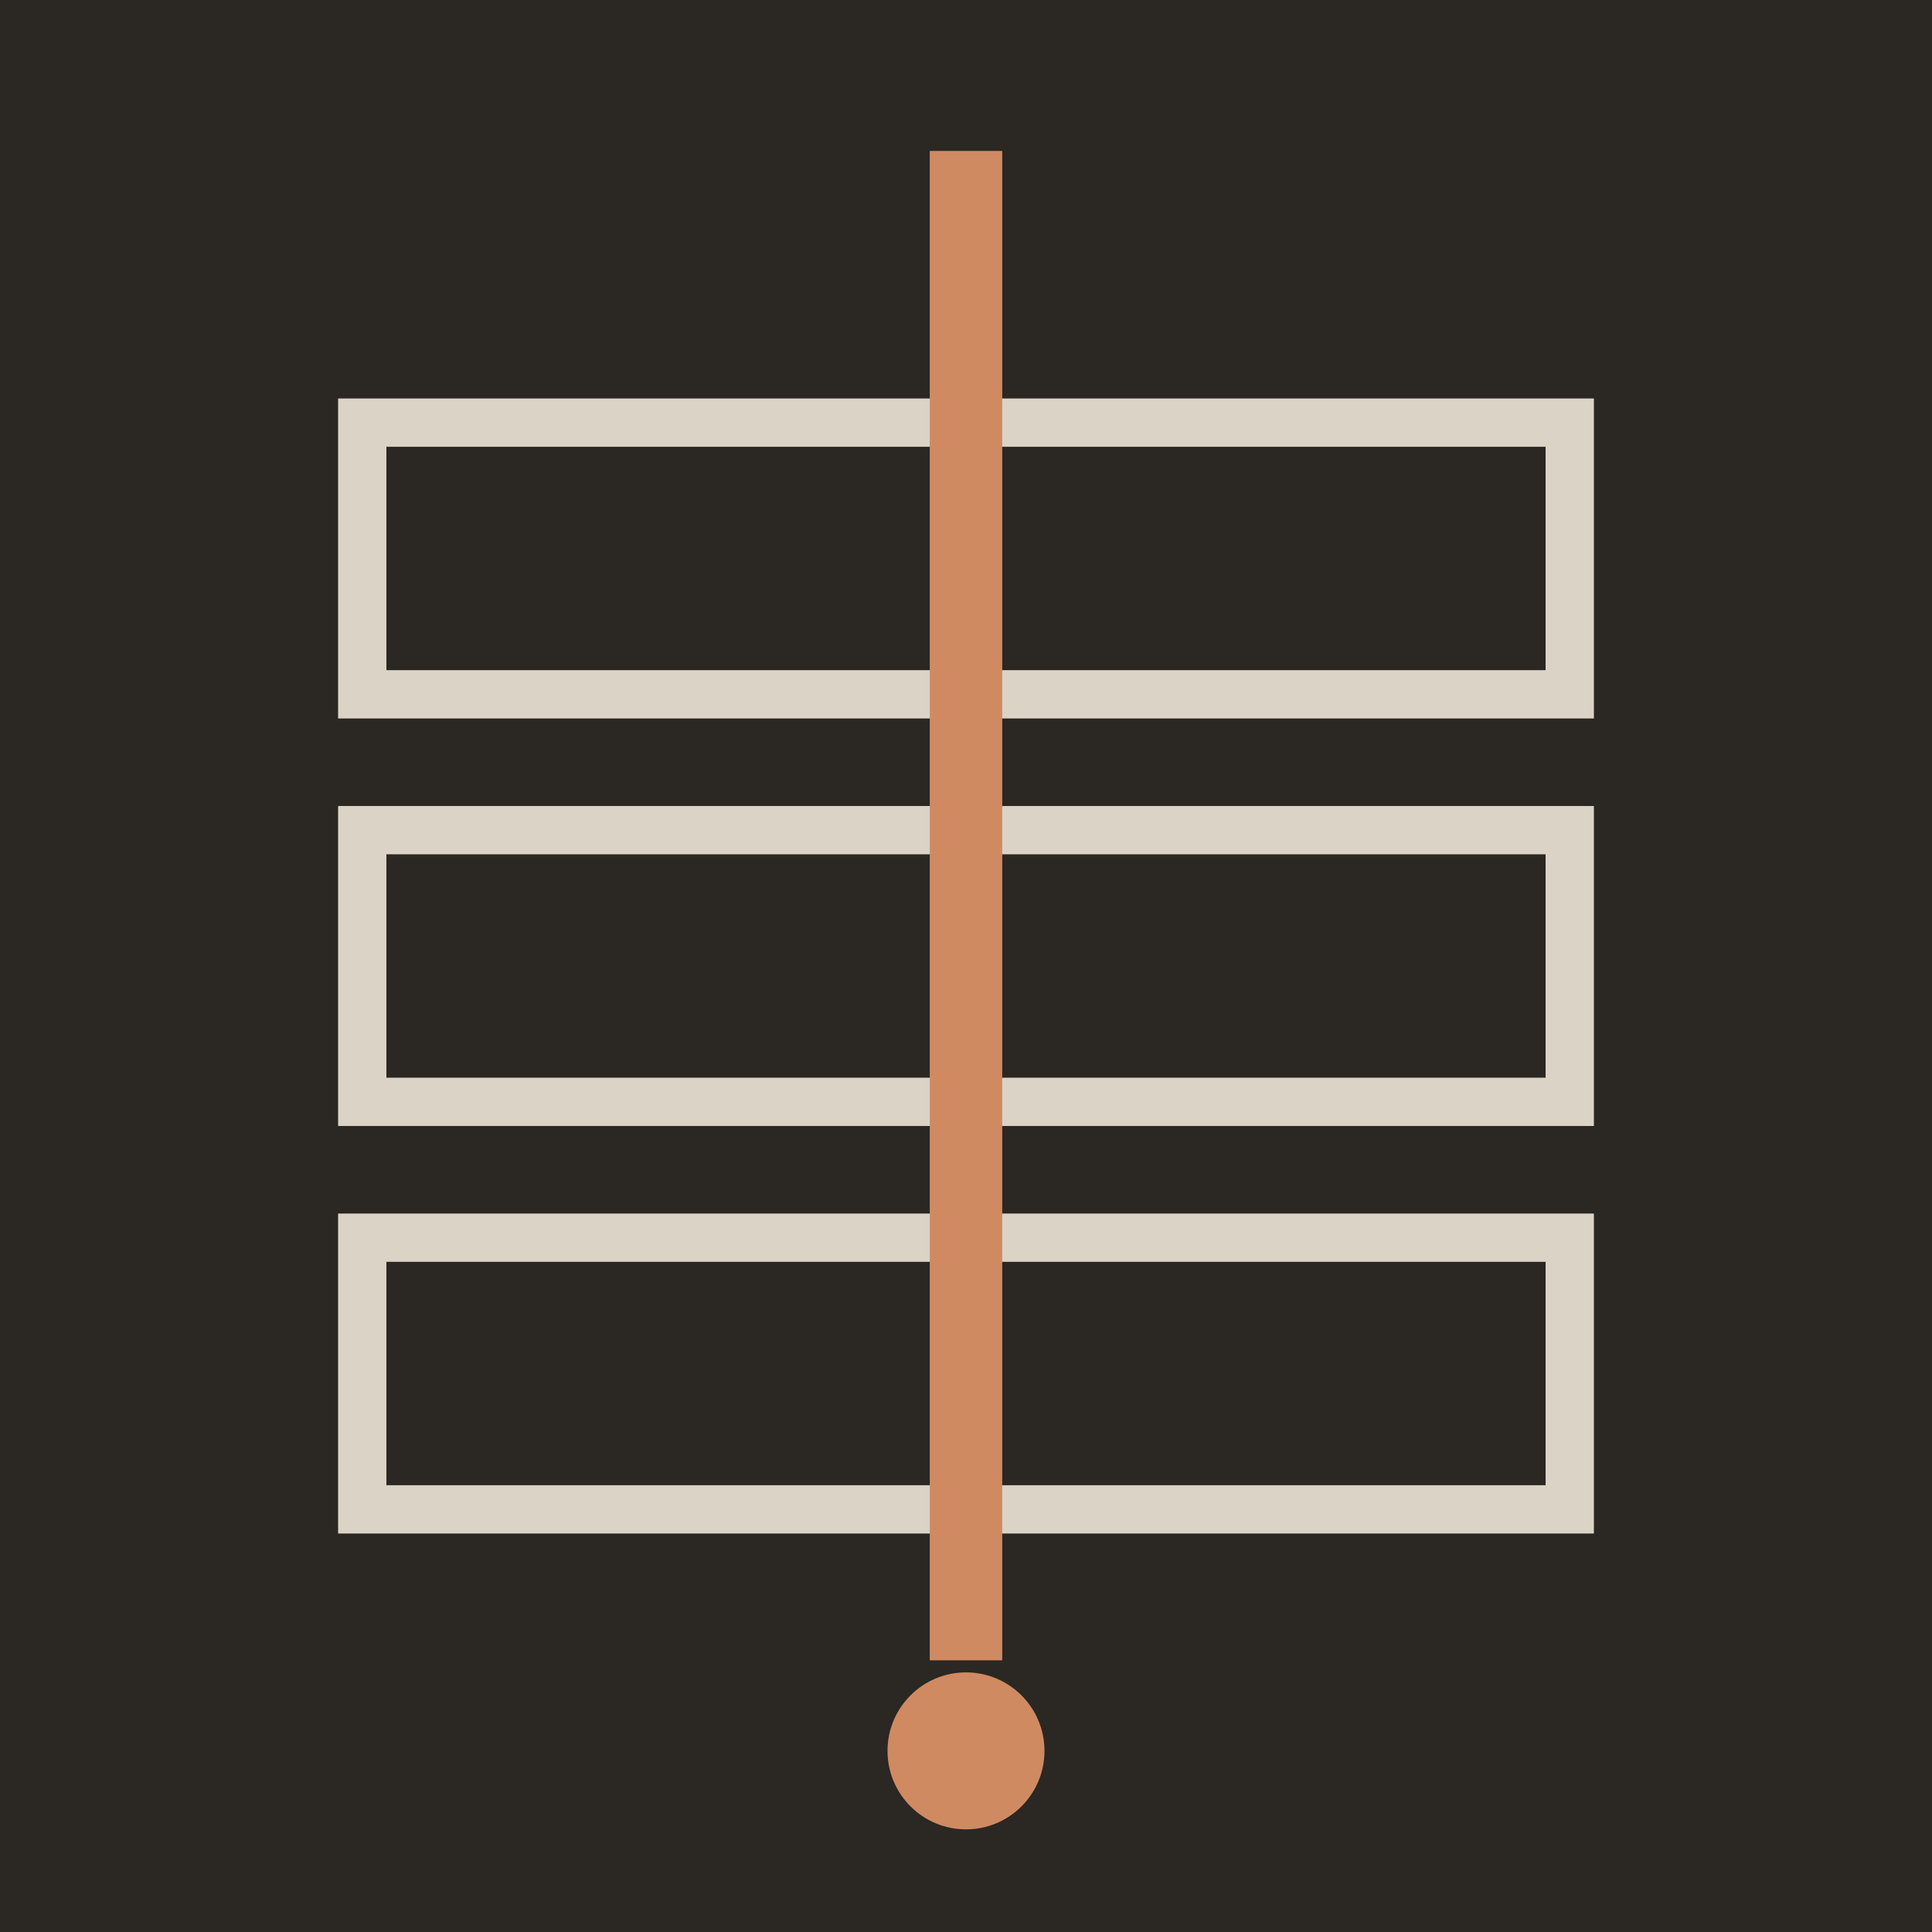
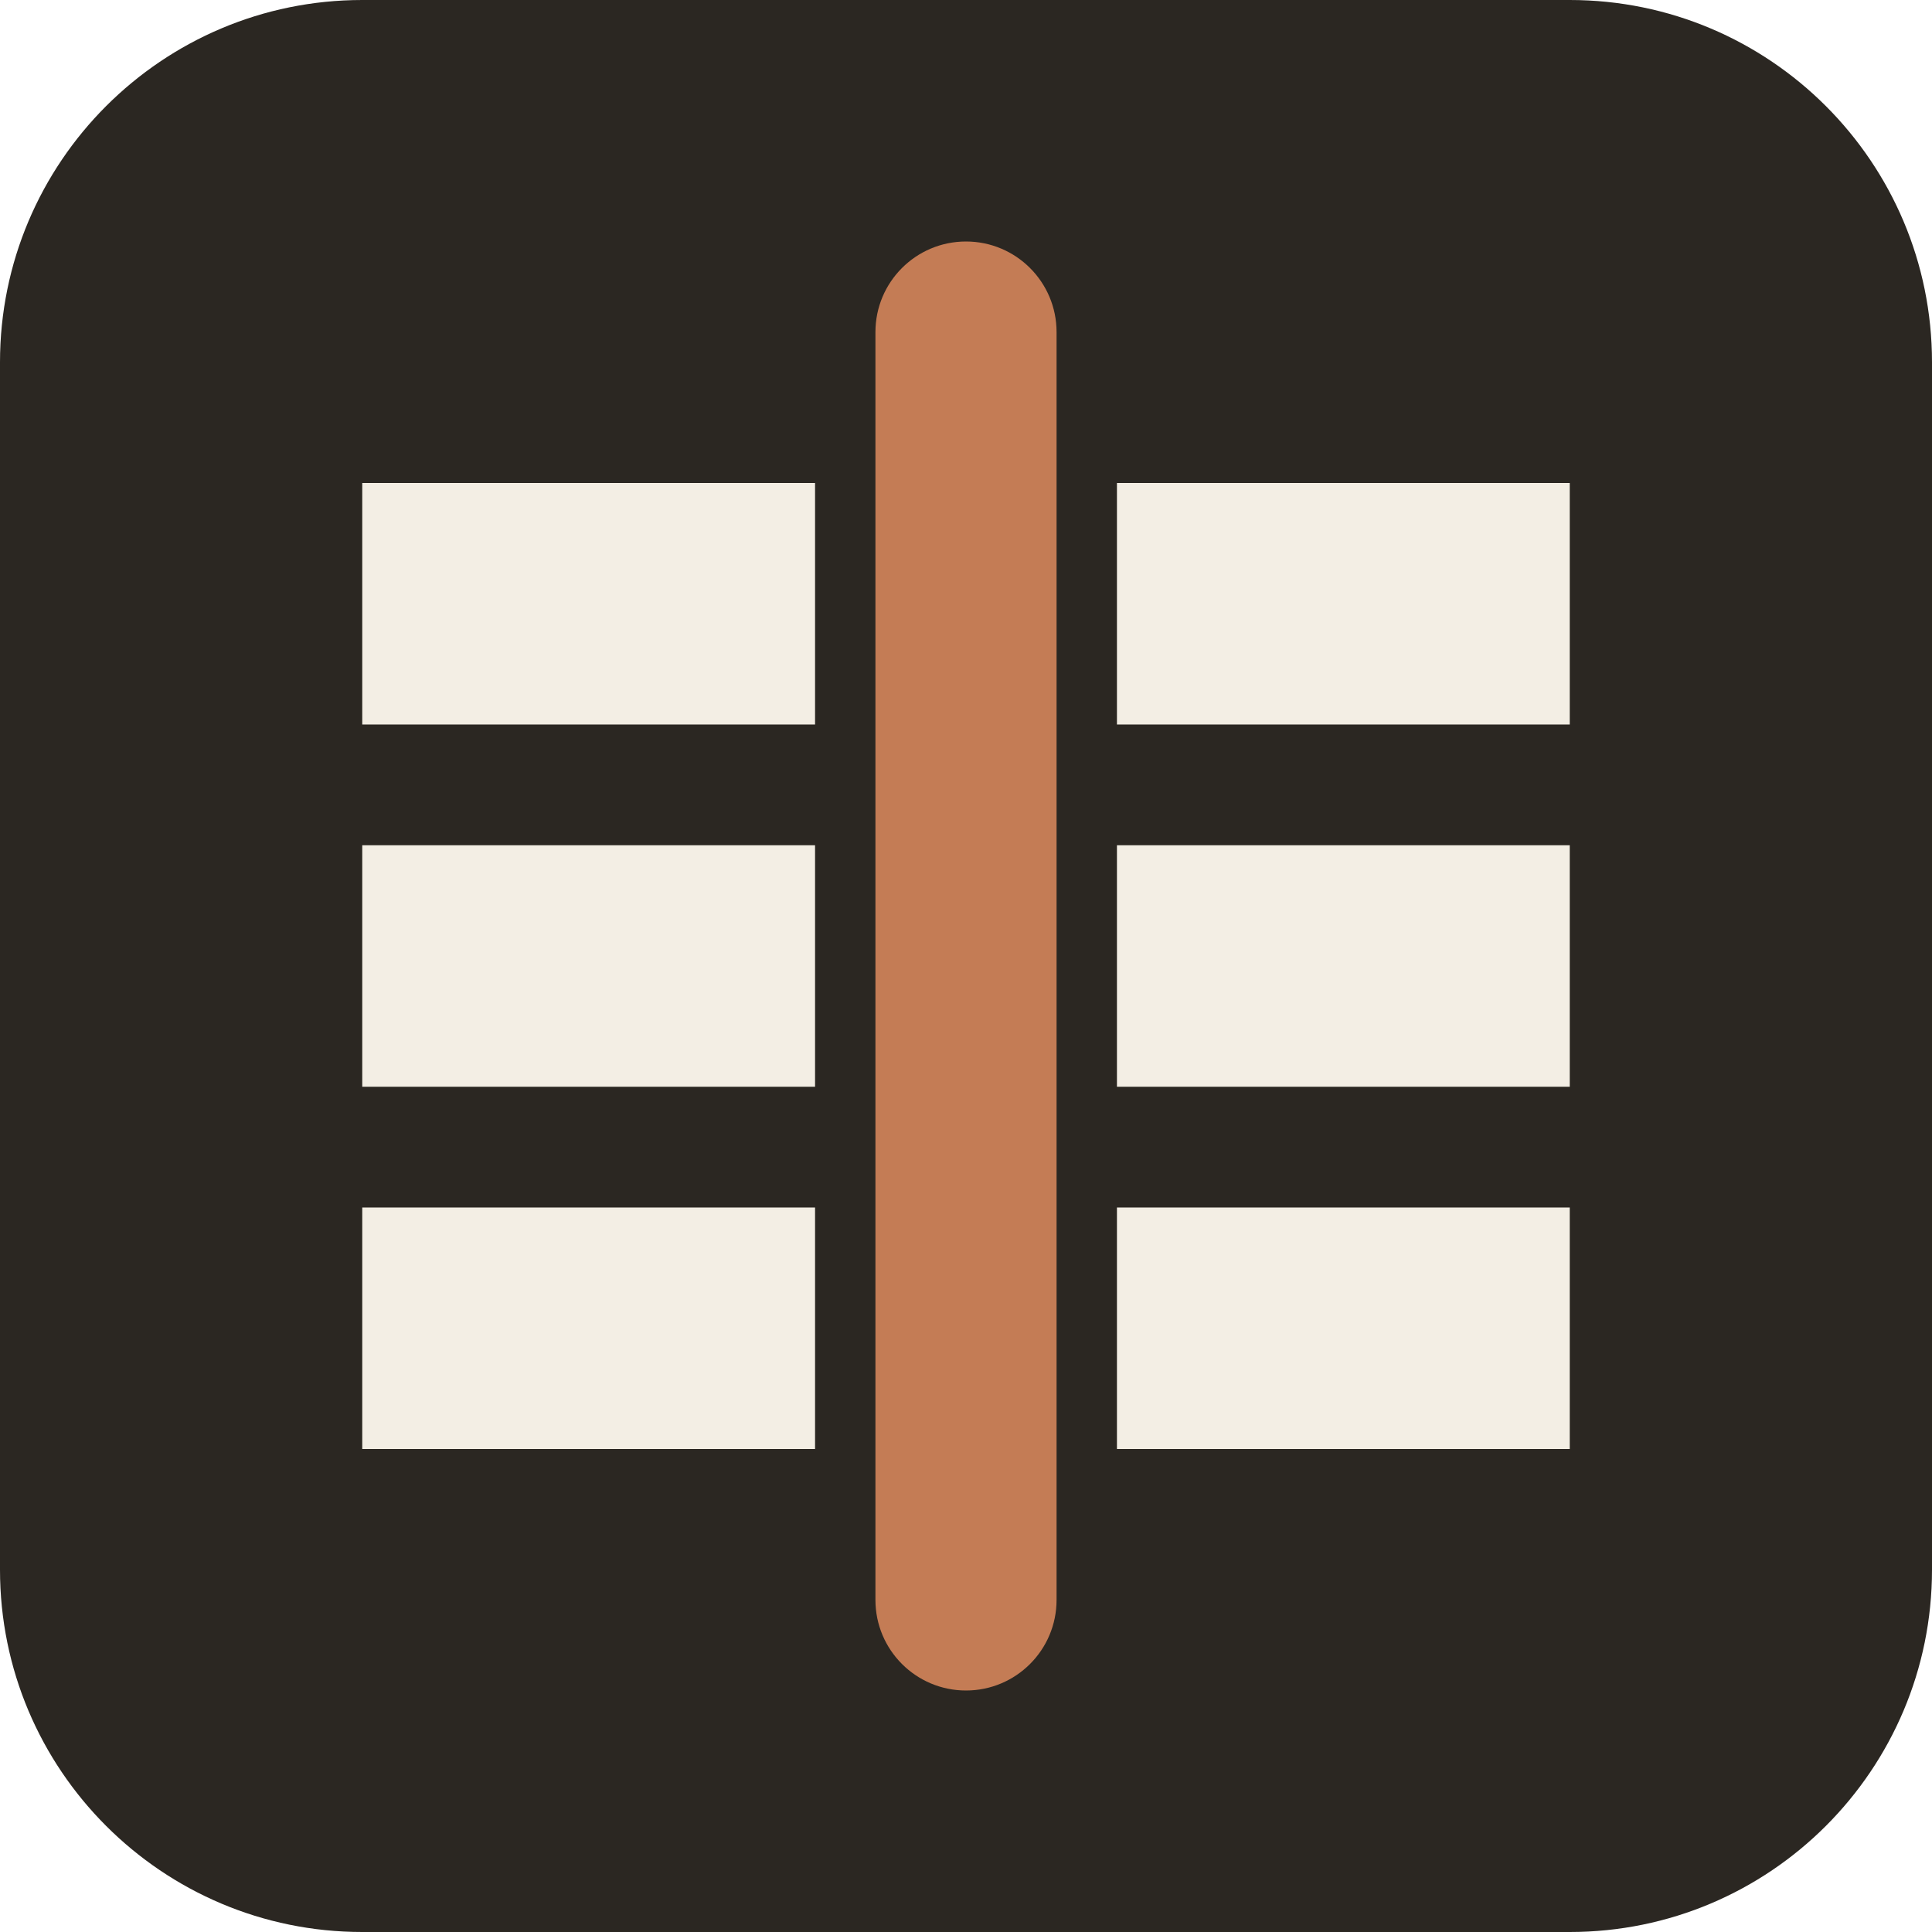
- <svg xmlns="http://www.w3.org/2000/svg" viewBox="0 0 64 64" role="img" aria-label="Corporate Detector">
-   <rect width="64" height="64" fill="#2B2722" />
-   <g fill="none" stroke="#EDE6D8" stroke-width="1.6" stroke-opacity=".9">
-     <rect x="12" y="14" width="40" height="9" />
-     <rect x="12" y="27.5" width="40" height="9" />
-     <rect x="12" y="41" width="40" height="9" />
+ <svg xmlns="http://www.w3.org/2000/svg" viewBox="0 0 32 32" role="img" aria-label="The Garage">
+   <rect width="32" height="32" rx="6" fill="#2B2722" />
+   <g fill="#F3EEE4">
+     <rect x="6" y="8" width="20" height="4" />
+     <rect x="6" y="14" width="20" height="4" />
+     <rect x="6" y="20" width="20" height="4" />
  </g>
-   <line x1="32" y1="5" x2="32" y2="55" stroke="#D08A62" stroke-width="2.4" />
-   <circle cx="32" cy="58" r="2.6" fill="#D08A62" />
+   <rect x="13.5" y="6" width="5" height="20" fill="#2B2722" />
+   <rect x="14.5" y="4" width="3" height="24" rx="1.5" fill="#C47C55" />
</svg>
